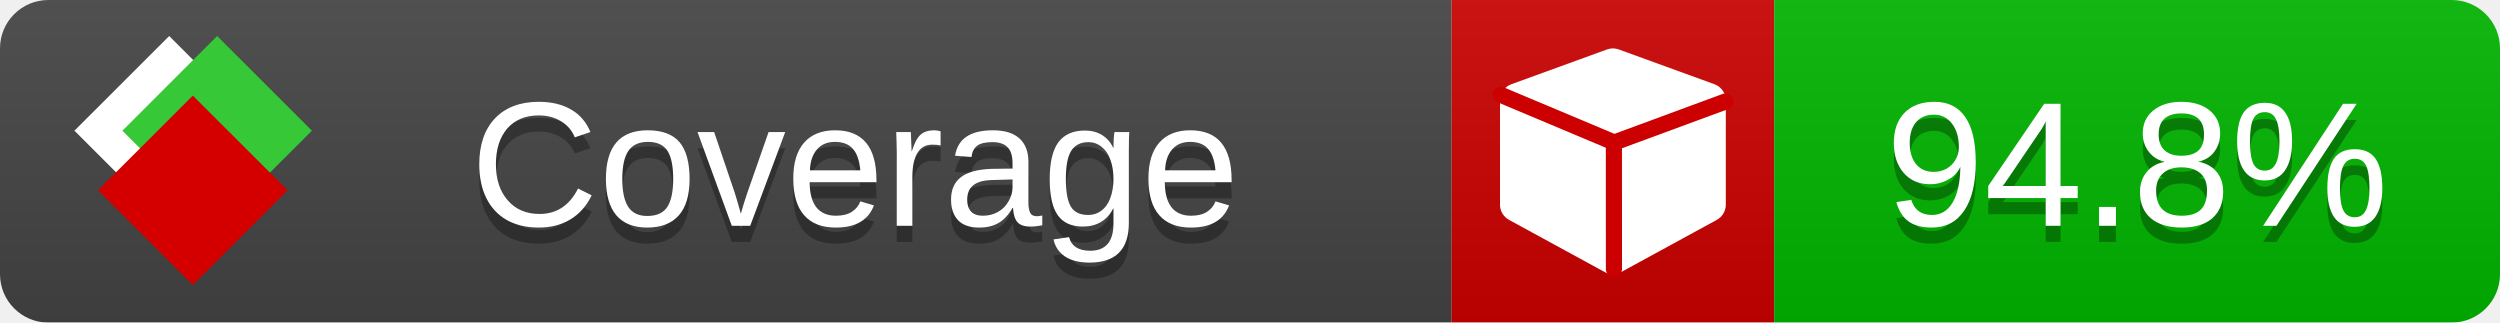
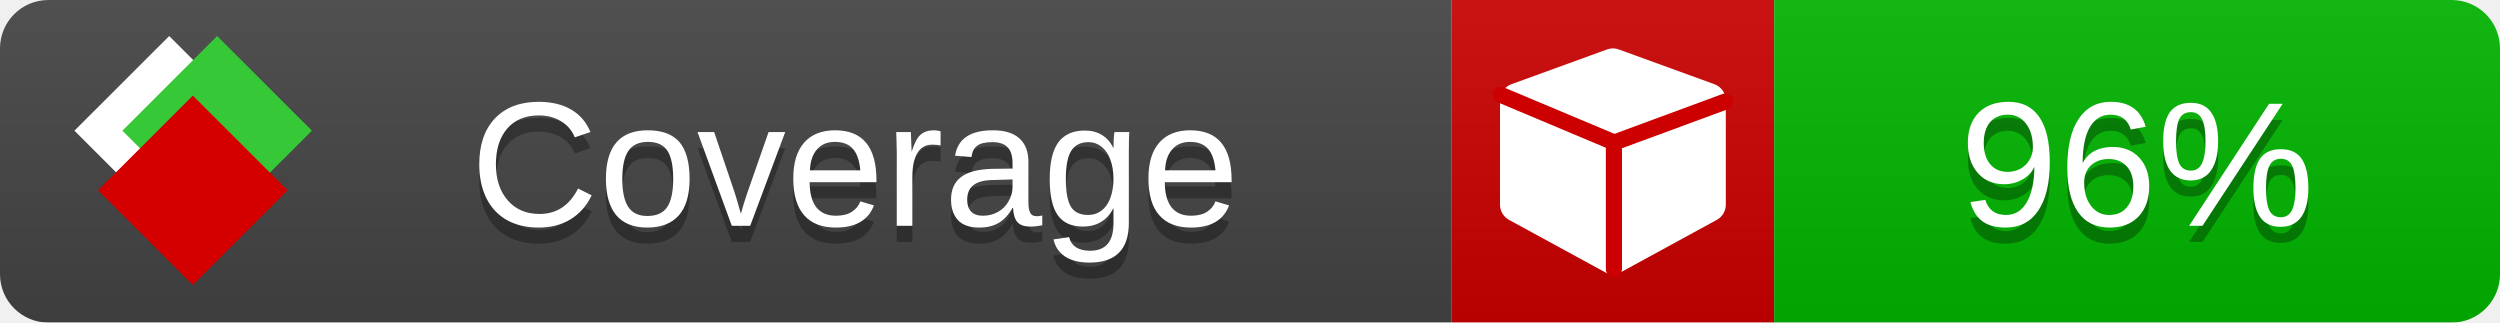
<svg xmlns="http://www.w3.org/2000/svg" xmlns:xlink="http://www.w3.org/1999/xlink" width="155" height="20">
  <style type="text/css">
          
            @keyframes fade1 {
                0% { visibility: visible; opacity: 1; }
               23% { visibility: visible; opacity: 1; }
               25% { visibility: hidden; opacity: 0; }
               48% { visibility: hidden; opacity: 0; }
               50% { visibility: hidden; opacity: 0; }
               73% { visibility: hidden; opacity: 0; }
               75% { visibility: hidden; opacity: 0; }
               98% { visibility: hidden; opacity: 0; }
              100% { visibility: visible; opacity: 1; }
            }
            @keyframes fade2 {
                0% { visibility: hidden; opacity: 0; }
               23% { visibility: hidden; opacity: 0; }
               25% { visibility: visible; opacity: 1; }
               48% { visibility: visible; opacity: 1; }
               50% { visibility: hidden; opacity: 0; }
               73% { visibility: hidden; opacity: 0; }
               75% { visibility: hidden; opacity: 0; }
               98% { visibility: hidden; opacity: 0; }
              100% { visibility: hidden; opacity: 0; }
            }
            @keyframes fade3 {
                0% { visibility: hidden; opacity: 0; }
               23% { visibility: hidden; opacity: 0; }
               25% { visibility: hidden; opacity: 0; }
               48% { visibility: hidden; opacity: 0; }
               50% { visibility: visible; opacity: 1; }
               73% { visibility: visible; opacity: 1; }
               75% { visibility: hidden; opacity: 0; }
               98% { visibility: hidden; opacity: 0; }
              100% { visibility: hidden; opacity: 0; }
            }
            @keyframes fade4 {
                0% { visibility: hidden; opacity: 0; }
               23% { visibility: hidden; opacity: 0; }
               25% { visibility: hidden; opacity: 0; }
               48% { visibility: hidden; opacity: 0; }
               50% { visibility: hidden; opacity: 0; }
               73% { visibility: hidden; opacity: 0; }
               75% { visibility: visible; opacity: 1; }
               98% { visibility: visible; opacity: 1; }
              100% { visibility: hidden; opacity: 0; }
            }
            .linecoverage {
                animation-duration: 15s;
                animation-name: fade1;
                animation-iteration-count: infinite;
            }
            .branchcoverage {
                animation-duration: 15s;
                animation-name: fade2;
                animation-iteration-count: infinite;
            }
            .methodcoverage {
                animation-duration: 15s;
                animation-name: fade3;
                animation-iteration-count: infinite;
            }
            .fullmethodcoverage {
                animation-duration: 15s;
                animation-name: fade4;
                animation-iteration-count: infinite;
            }
          
    </style>
  <defs>
    <linearGradient id="gradient" x2="0" y2="100%">
      <stop offset="0" stop-color="#bbb" stop-opacity=".1" />
      <stop offset="1" stop-opacity=".1" />
    </linearGradient>
    <linearGradient id="c">
      <stop offset="0" stop-color="#d40000" />
      <stop offset="1" stop-color="#ff2a2a" />
    </linearGradient>
    <linearGradient id="a">
      <stop offset="0" stop-color="#e0e0de" />
      <stop offset="1" stop-color="#fff" />
    </linearGradient>
    <linearGradient id="b">
      <stop offset="0" stop-color="#37c837" />
      <stop offset="1" stop-color="#217821" />
    </linearGradient>
    <linearGradient xlink:href="#a" id="e" x1="106.44" x2="69.96" y1="-11.96" y2="-46.84" gradientTransform="matrix(-.8426 -.00045 -.00045 -.8426 -94.27 -75.82)" gradientUnits="userSpaceOnUse" />
    <linearGradient xlink:href="#b" id="f" x1="56.19" x2="77.97" y1="-23.45" y2="10.62" gradientTransform="matrix(.8426 .00045 .00045 .8426 94.27 75.82)" gradientUnits="userSpaceOnUse" />
    <linearGradient xlink:href="#c" id="g" x1="79.98" x2="132.9" y1="10.79" y2="10.79" gradientTransform="matrix(.8426 .00045 .00045 .8426 94.27 75.82)" gradientUnits="userSpaceOnUse" />
    <mask id="mask">
      <rect width="155" height="20" rx="3" fill="#fff" />
    </mask>
    <g id="icon" transform="matrix(.04486 0 0 .04481 -.48 -.63)">
      <rect width="52.92" height="52.92" x="-109.72" y="-27.13" fill="url(#e)" transform="rotate(-135)" />
      <rect width="52.92" height="52.92" x="70.19" y="-39.18" fill="url(#f)" transform="rotate(45)" />
      <rect width="52.92" height="52.92" x="80.05" y="-15.74" fill="url(#g)" transform="rotate(45)" />
    </g>
  </defs>
  <g mask="url(#mask)">
    <rect x="0" y="0" width="90" height="20" fill="#444" />
    <rect x="90" y="0" width="20" height="20" fill="#c00" />
    <rect x="110" y="0" width="45" height="20" fill="#00B600" />
    <rect x="0" y="0" width="155" height="20" fill="url(#gradient)" />
  </g>
  <g>
    <path class="" fill="#fff" d="m 107,6.231 v 6.462 c 0,0.196 -0.051,0.379 -0.151,0.547 -0.101,0.168 -0.238,0.3 -0.412,0.395 l -5.923,3.231 c -0.157,0.09 -0.328,0.135 -0.513,0.135 -0.185,0 -0.356,-0.045 -0.513,-0.135 l -5.923,-3.231 C 93.39,13.539 93.252,13.407 93.151,13.239 93.05,13.071 93,12.889 93,12.692 v -6.462 c 0,-0.224 0.065,-0.429 0.194,-0.614 0.129,-0.185 0.3,-0.317 0.513,-0.395 l 5.923,-2.154 c 0.123,-0.045 0.247,-0.067 0.37,-0.067 0.123,0 0.247,0.022 0.37,0.067 l 5.923,2.154 c 0.213,0.079 0.384,0.21 0.513,0.395 0.129,0.185 0.194,0.39 0.194,0.614 z" />
    <path class="" style="fill:none;stroke:#cc0000;stroke-width:1;stroke-linecap:round;stroke-dasharray:none;stroke-opacity:1" d="m 100.064,16.677 -0.002,-7.833 6.906,-2.547" />
    <path class="" style="fill:none;stroke:#cc0000;stroke-width:1;stroke-linecap:round;stroke-dasharray:none;stroke-opacity:1" d="M 99.914,8.765 93.052,5.882" />
  </g>
  <g fill="#fff" text-anchor="middle" font-family="Verdana,Arial,Geneva,sans-serif" font-size="11">
    <a xlink:href="https://github.com/danielpalme/ReportGenerator" target="_top">
      <use xlink:href="#icon" transform="translate(3,1) scale(3.5)" />
    </a>
    <text x="53" y="15" fill="#010101" fill-opacity=".3">Coverage</text>
    <text x="53" y="14" fill="#fff">Coverage</text>
-     <text class="" x="132.5" y="15" fill="#010101" fill-opacity=".3">94.8%</text>
-     <text class="" x="132.5" y="14">94.8%</text>
+     <text class="" x="132.5" y="15" fill="#010101" fill-opacity=".3">96%</text>
+     <text class="" x="132.5" y="14">96%</text>
  </g>
  <g>
    <rect class="" x="90" y="0" width="65" height="20" fill-opacity="0" />
  </g>
</svg>
